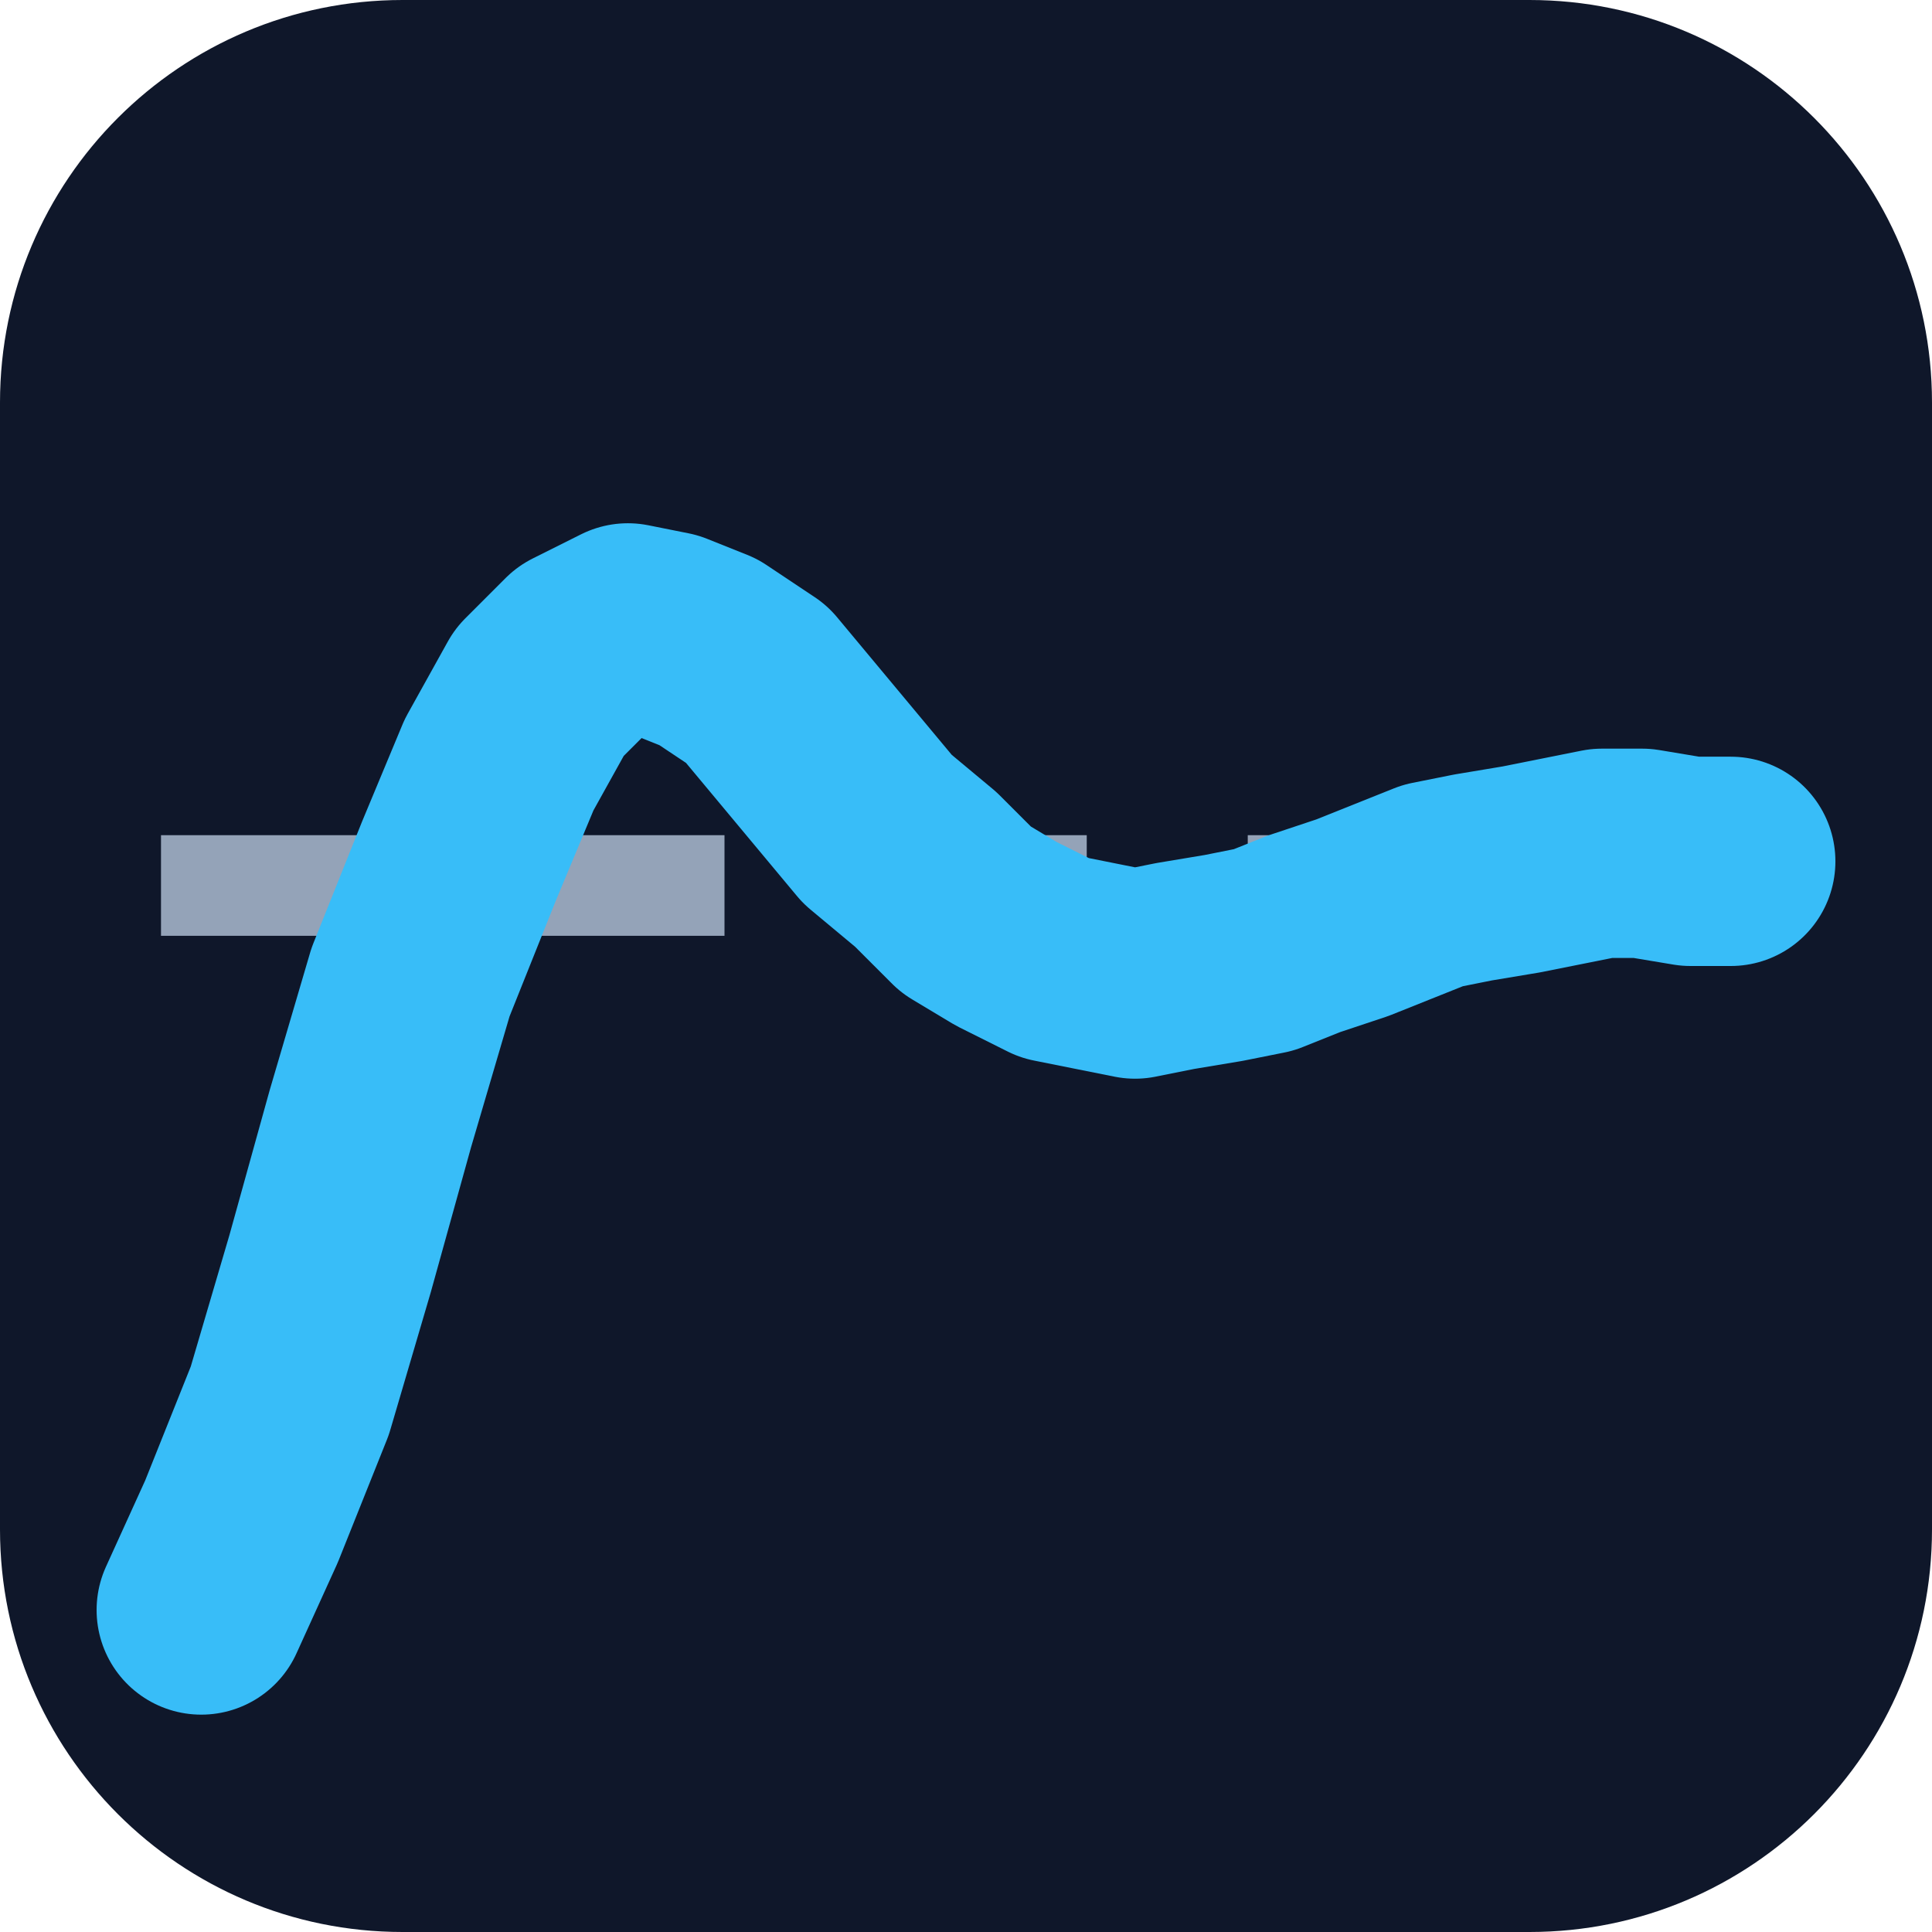
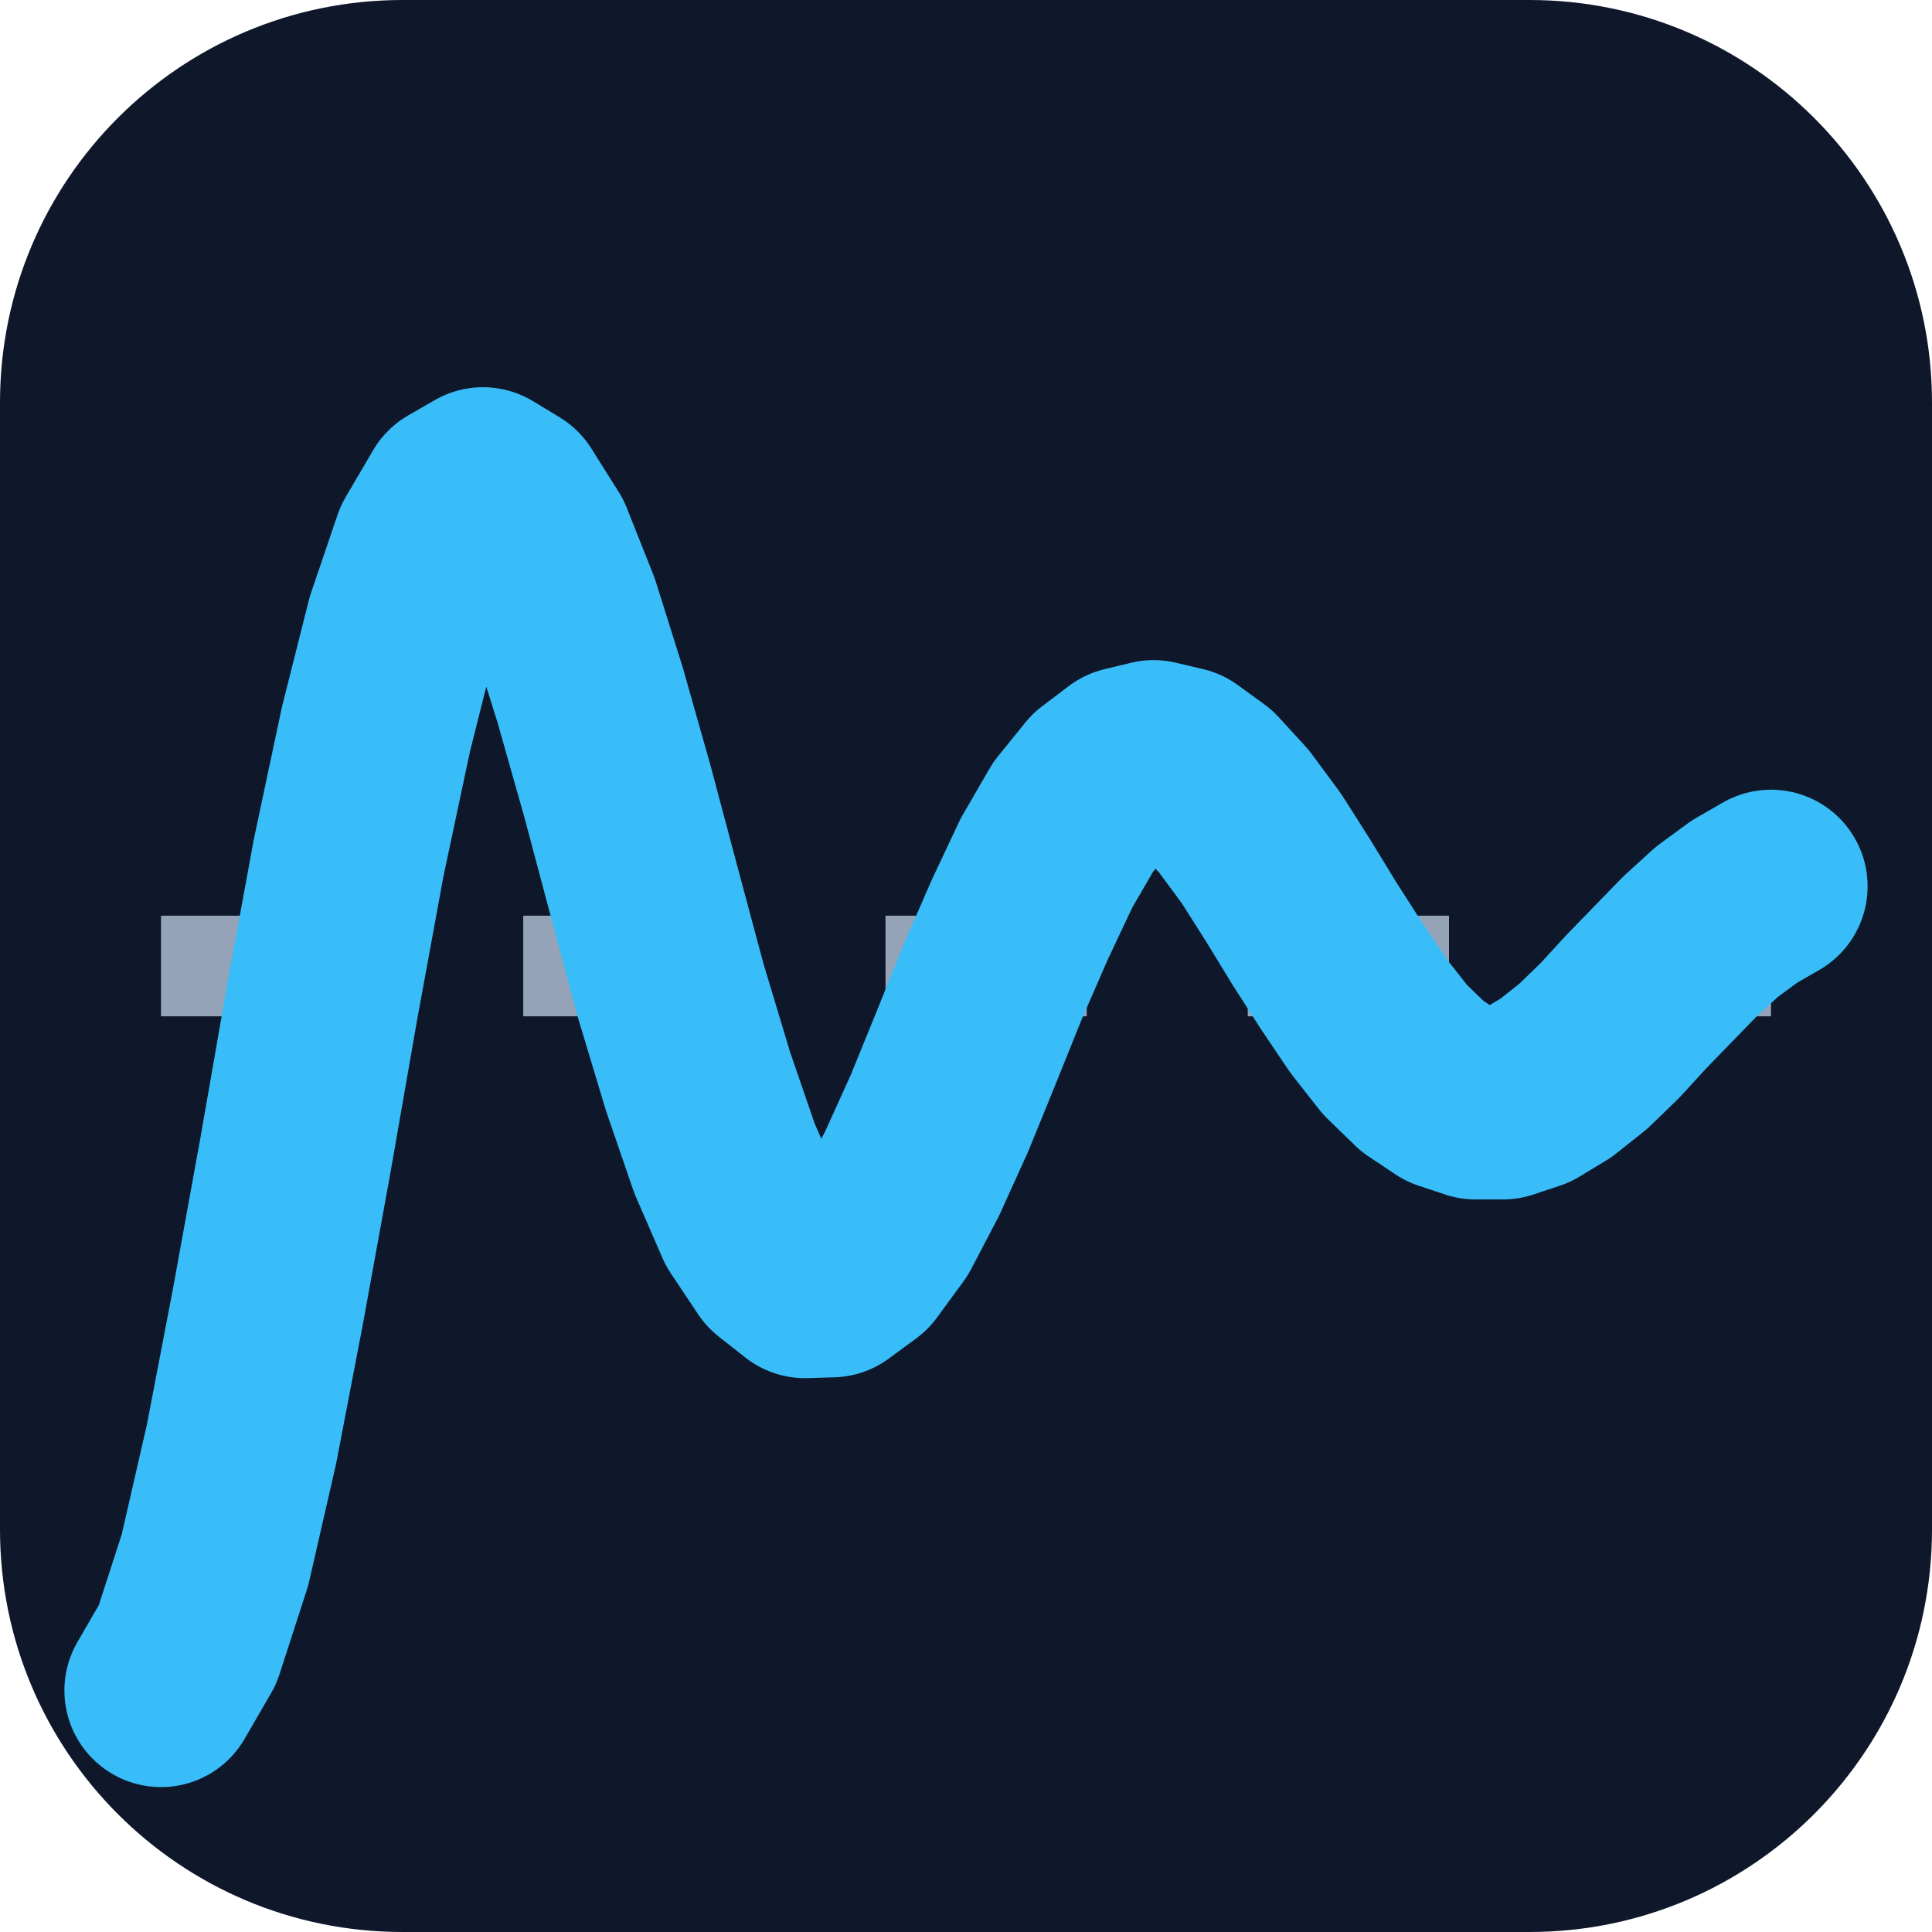
<svg xmlns="http://www.w3.org/2000/svg" viewBox="0 0 24 24" fill="none">
  <rect width="24" height="24" rx="5" fill="#0f172a" />
-   <line x1="2" y1="11" x2="22" y2="11" stroke="#94a3b8" stroke-width="1.25" stroke-dasharray="2.5 2" />
-   <path d="M2.5 20.0 L3.0 18.9 L3.6 17.4 L4.1 15.7 L4.6 13.9 L5.1 12.2 L5.7 10.7 L6.2 9.5 L6.7 8.6 L7.2 8.1 L7.8 7.8 L8.3 7.9 L8.8 8.1 L9.4 8.5 L9.9 9.1 L10.4 9.7 L10.9 10.3 L11.5 10.8 L12.0 11.3 L12.5 11.6 L13.1 11.9 L13.6 12.0 L14.1 12.1 L14.6 12.0 L15.2 11.9 L15.7 11.8 L16.2 11.6 L16.8 11.4 L17.3 11.2 L17.8 11.0 L18.3 10.9 L18.9 10.8 L19.4 10.7 L19.9 10.6 L20.4 10.6 L21.0 10.7 L21.5 10.7" stroke="#38bdf8" stroke-width="2.6" stroke-linecap="round" stroke-linejoin="round" />
+   <line x1="2" y1="12" x2="22" y2="12" stroke="#94a3b8" stroke-width="1.25" stroke-dasharray="2.5 2" />
+   <path d="M2 21 L2.33 20.43 L2.67 19.38 L3 17.94 L3.33 16.22 L3.67 14.35 L4 12.46 L4.33 10.66 L4.67 9.06 L5 7.75 L5.33 6.78 L5.67 6.20 L6 6.01 L6.33 6.21 L6.67 6.75 L7 7.58 L7.33 8.63 L7.67 9.83 L8 11.07 L8.33 12.30 L8.67 13.43 L9 14.39 L9.33 15.15 L9.67 15.66 L10 15.92 L10.33 15.91 L10.67 15.66 L11 15.21 L11.33 14.58 L11.67 13.83 L12 13.02 L12.33 12.20 L12.67 11.42 L13 10.72 L13.33 10.15 L13.67 9.73 L14 9.48 L14.33 9.40 L14.67 9.48 L15 9.72 L15.33 10.08 L15.67 10.54 L16 11.06 L16.33 11.60 L16.67 12.13 L17 12.62 L17.33 13.04 L17.67 13.37 L18 13.59 L18.33 13.70 L18.67 13.70 L19 13.59 L19.33 13.39 L19.67 13.12 L20 12.80 L20.33 12.44 L20.67 12.09 L21 11.75 L21.33 11.45 L21.67 11.20 L22 11.01" stroke="#38bdf8" stroke-width="2.4" stroke-linecap="round" stroke-linejoin="round" />
</svg>
